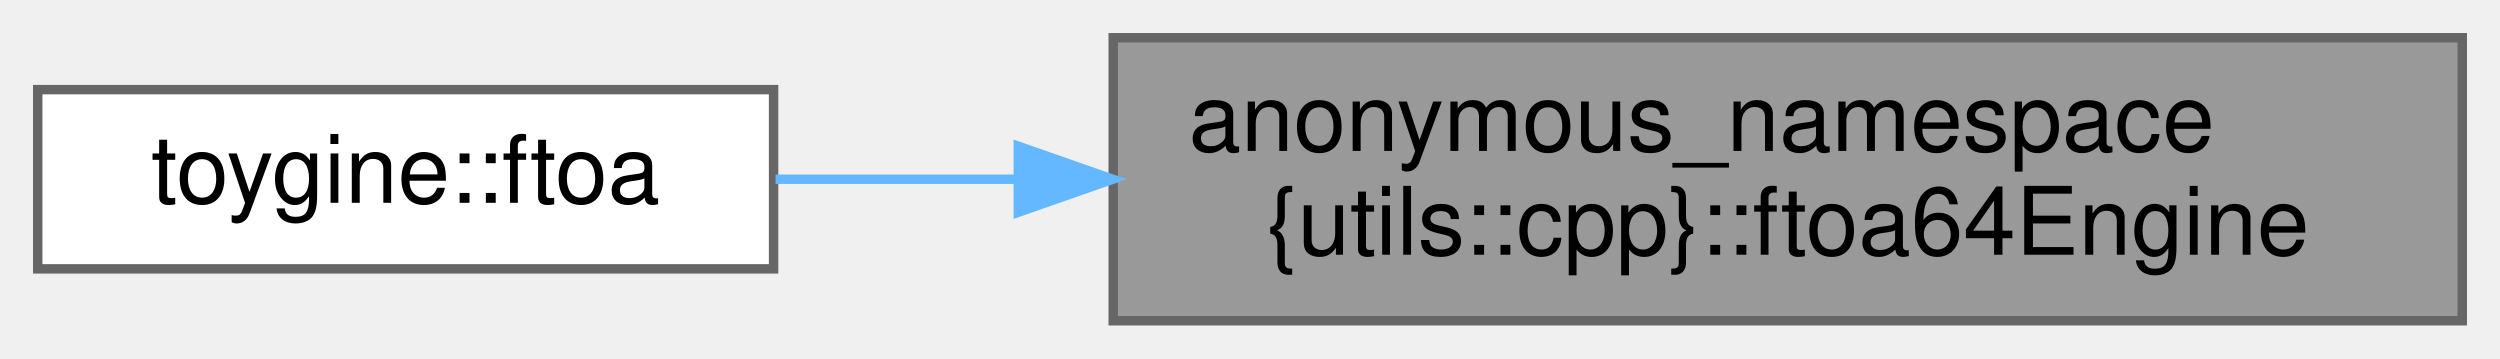
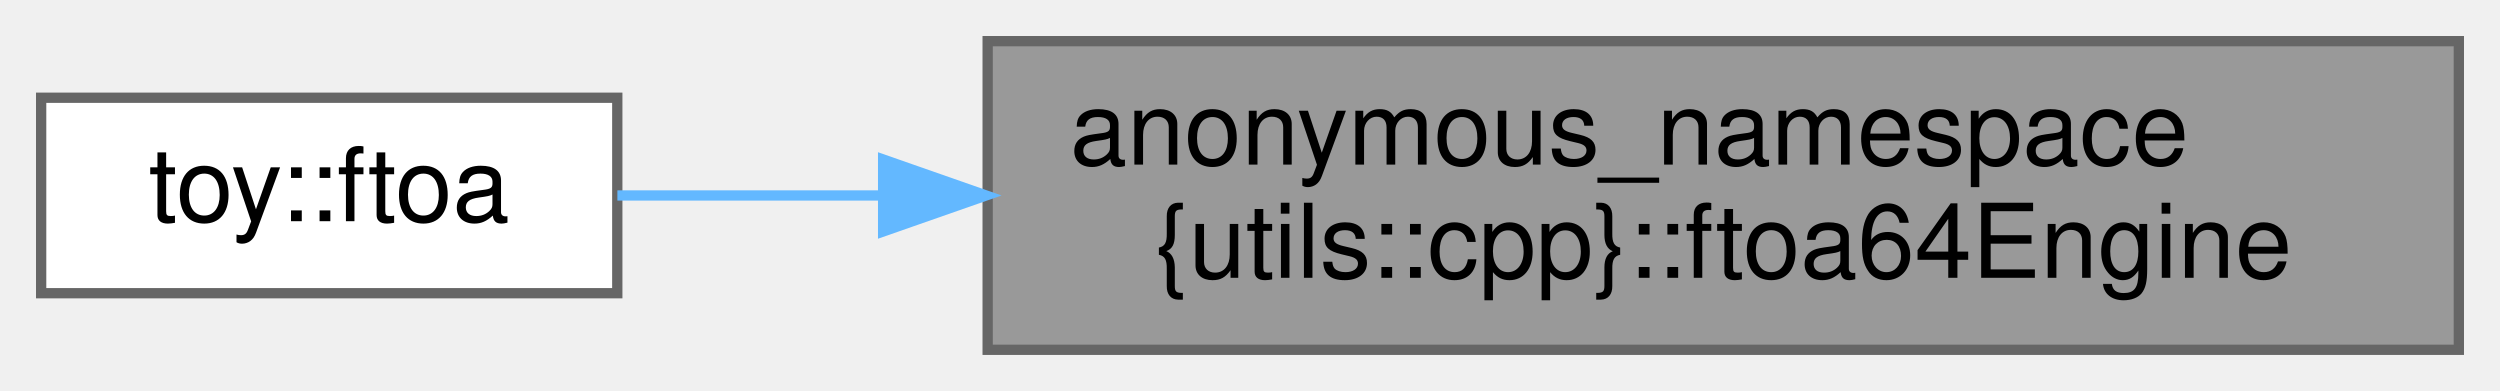
- <svg xmlns="http://www.w3.org/2000/svg" xmlns:xlink="http://www.w3.org/1999/xlink" width="265pt" height="38pt" viewBox="0.00 0.00 265.00 38.00">
+ <svg xmlns="http://www.w3.org/2000/svg" xmlns:xlink="http://www.w3.org/1999/xlink" width="243pt" height="38pt" viewBox="0.00 0.00 243.00 38.00">
  <g id="graph0" class="graph" transform="scale(1 1) rotate(0) translate(4 34)">
    <g id="Node000001" class="node">
      <g id="a_Node000001">
        <a xlink:title="Converts a 64-bit floating-point number to its string representation with specified precision.">
-           <polygon fill="#999999" stroke="#666666" points="257,-30 114,-30 114,0 257,0 257,-30" />
-           <text text-anchor="start" x="122" y="-18" font-family="Helvetica,sans-Serif" font-size="10.00">anonymous_namespace</text>
-           <text text-anchor="middle" x="185.5" y="-7" font-family="Helvetica,sans-Serif" font-size="10.00">{utils::cpp}::ftoa64Engine</text>
+           <polygon fill="#999999" stroke="#666666" points="235,-30 92,-30 92,0 235,0 235,-30" />
+           <text text-anchor="start" x="100" y="-18" font-family="Helvetica,sans-Serif" font-size="10.00">anonymous_namespace</text>
+           <text text-anchor="middle" x="163.5" y="-7" font-family="Helvetica,sans-Serif" font-size="10.00">{utils::cpp}::ftoa64Engine</text>
        </a>
      </g>
    </g>
    <g id="Node000002" class="node">
      <g id="a_Node000002">
-         <a xlink:href="../../d7/de6/namespacetoygine.html#af7d6996d5d592d01988772546b56666e" target="_top" xlink:title="Converts a 64-bit floating-point number to its string representation with specified precision.">
-           <polygon fill="white" stroke="#666666" points="78,-24.5 0,-24.5 0,-5.5 78,-5.5 78,-24.5" />
-           <text text-anchor="middle" x="39" y="-12.5" font-family="Helvetica,sans-Serif" font-size="10.00">toygine::ftoa</text>
+         <a xlink:href="../../d4/da9/namespacetoy.html#a97f3908f435a8e81f175109e210dac49" target="_top" xlink:title="Converts a 64-bit floating-point number to its string representation with specified precision.">
+           <polygon fill="white" stroke="#666666" points="56,-24.5 0,-24.5 0,-5.5 56,-5.5 56,-24.5" />
+           <text text-anchor="middle" x="28" y="-12.5" font-family="Helvetica,sans-Serif" font-size="10.00">toy::ftoa</text>
        </a>
      </g>
    </g>
    <g id="edge1_Node000001_Node000002" class="edge">
      <g id="a_edge1_Node000001_Node000002">
        <a xlink:title=" ">
-           <path fill="none" stroke="#63b8ff" d="M103.85,-15C94.95,-15 86.22,-15 78.21,-15" />
-           <polygon fill="#63b8ff" stroke="#63b8ff" points="103.94,-18.5 113.94,-15 103.94,-11.5 103.94,-18.5" />
+           <path fill="none" stroke="#63b8ff" d="M81.75,-15C72.55,-15 63.72,-15 56.01,-15" />
+           <polygon fill="#63b8ff" stroke="#63b8ff" points="81.84,-18.5 91.84,-15 81.84,-11.5 81.84,-18.5" />
        </a>
      </g>
    </g>
  </g>
</svg>
